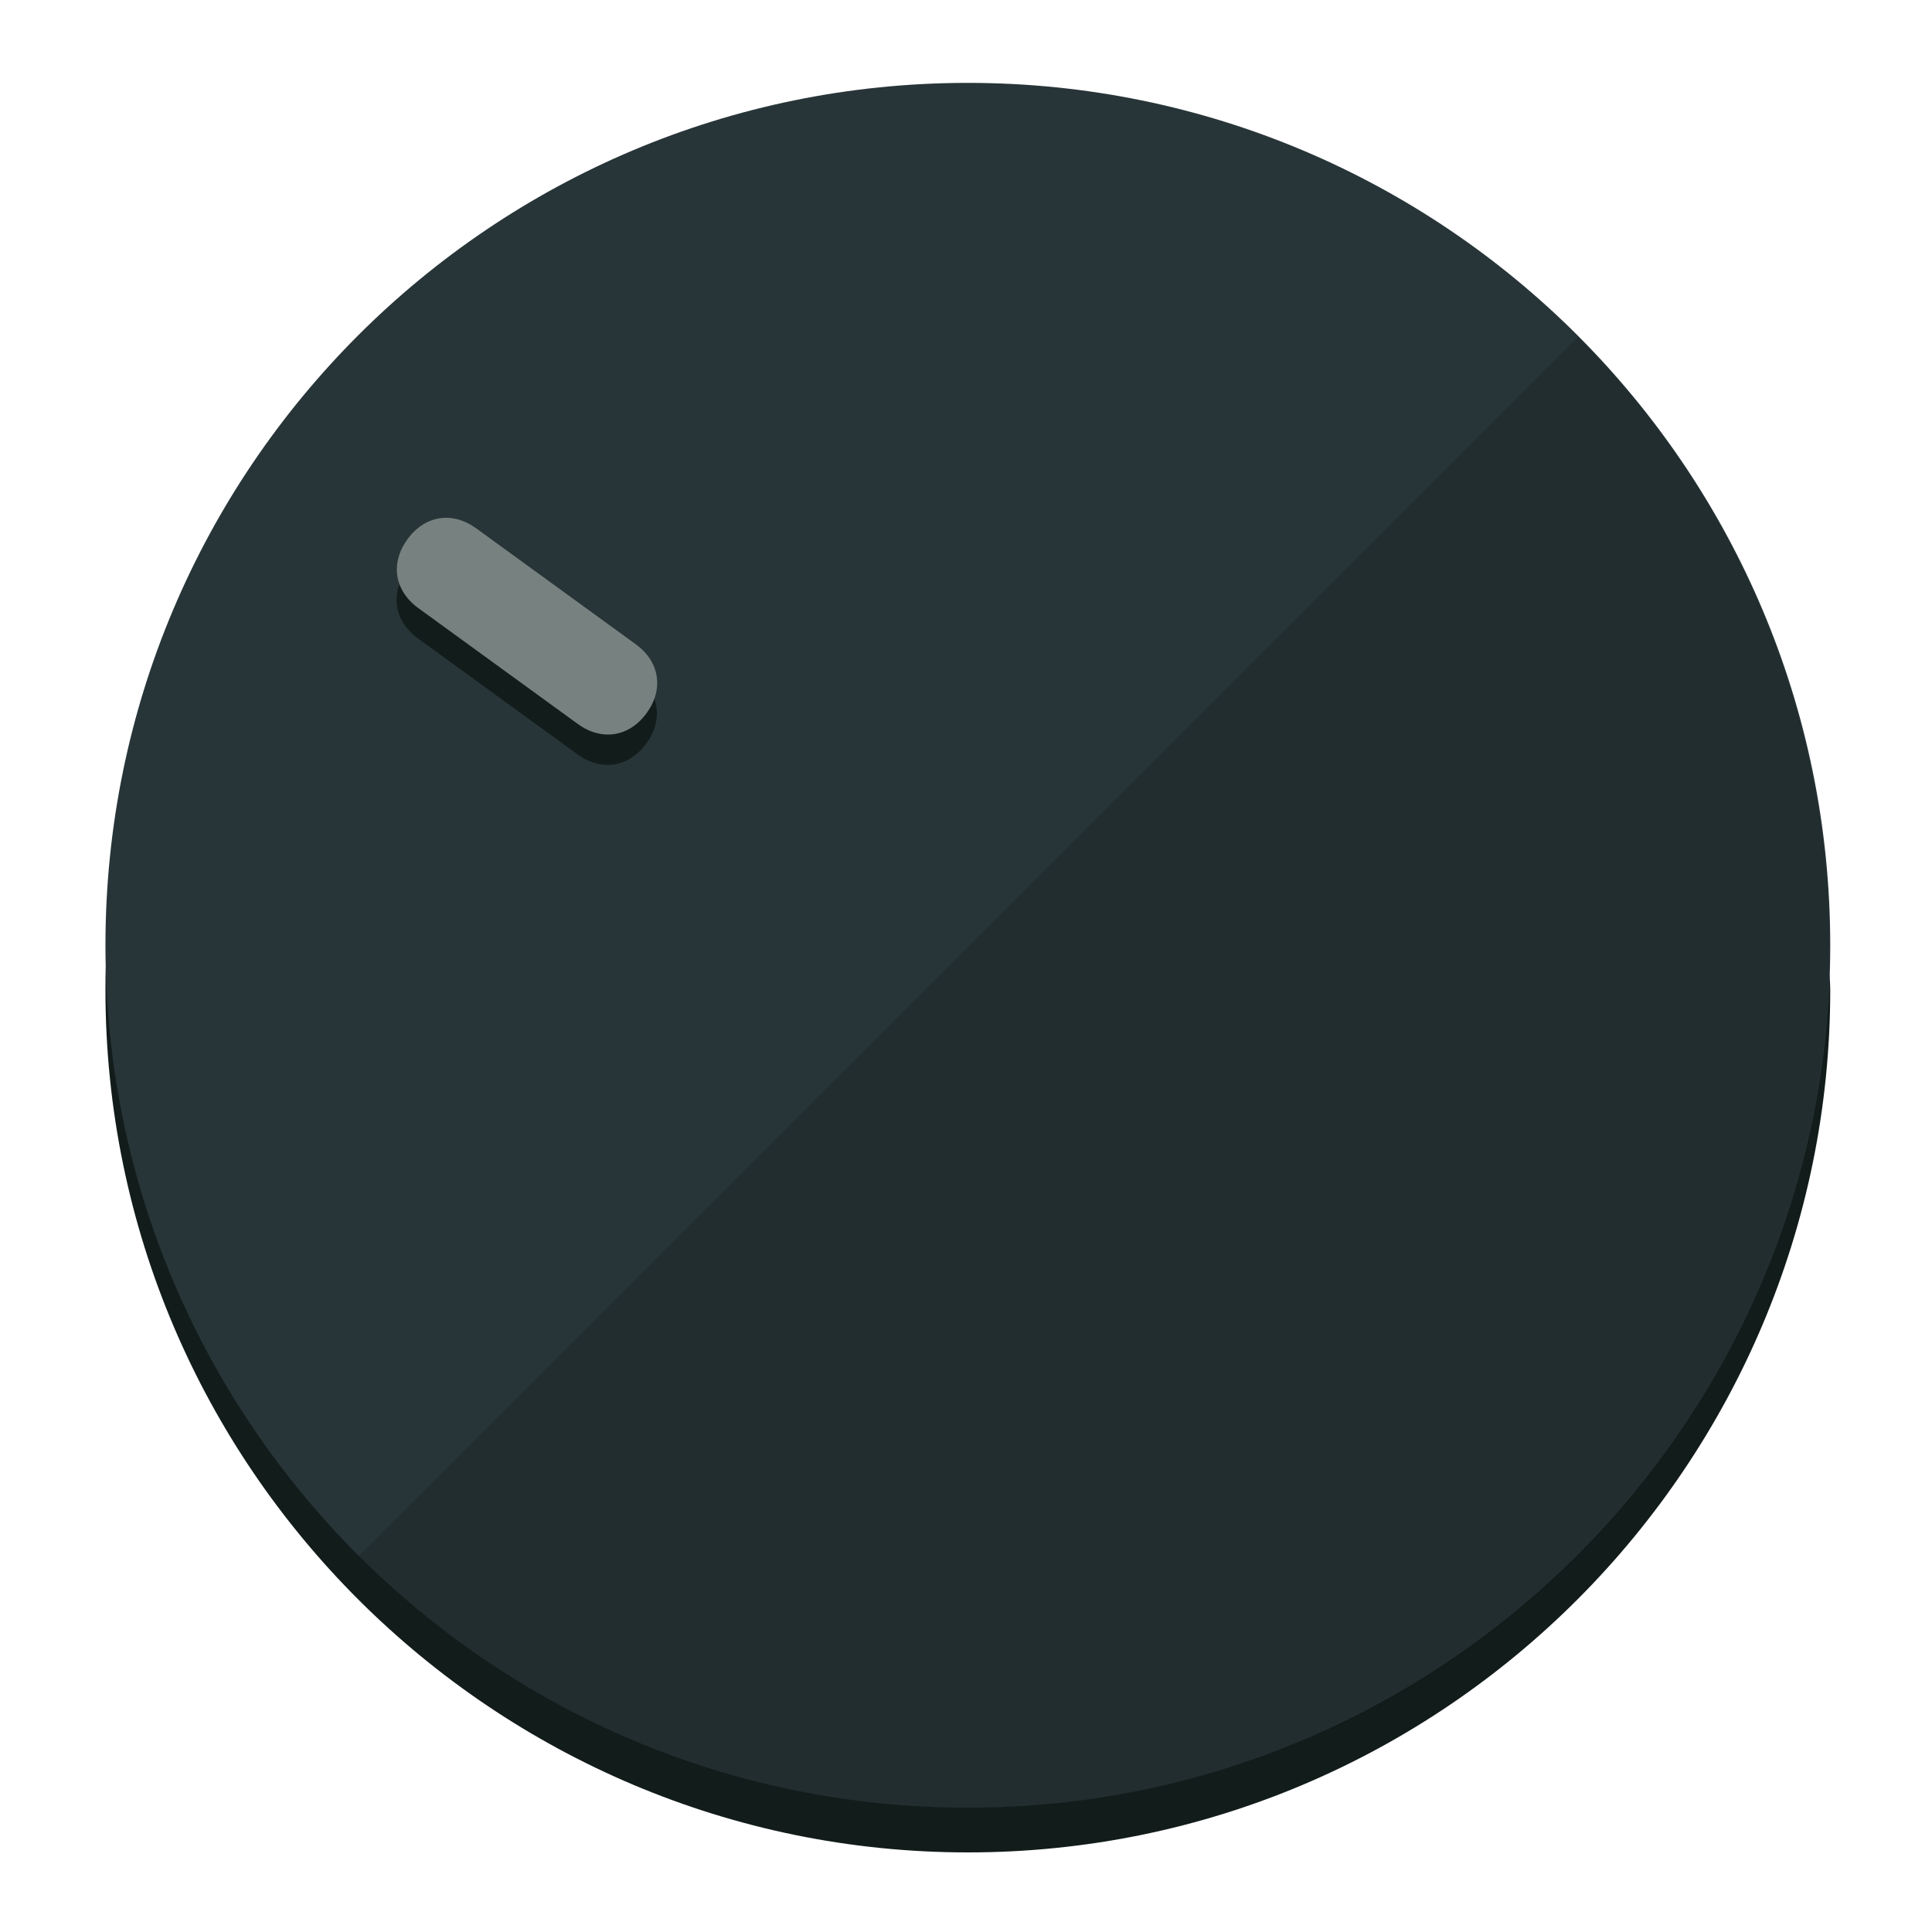
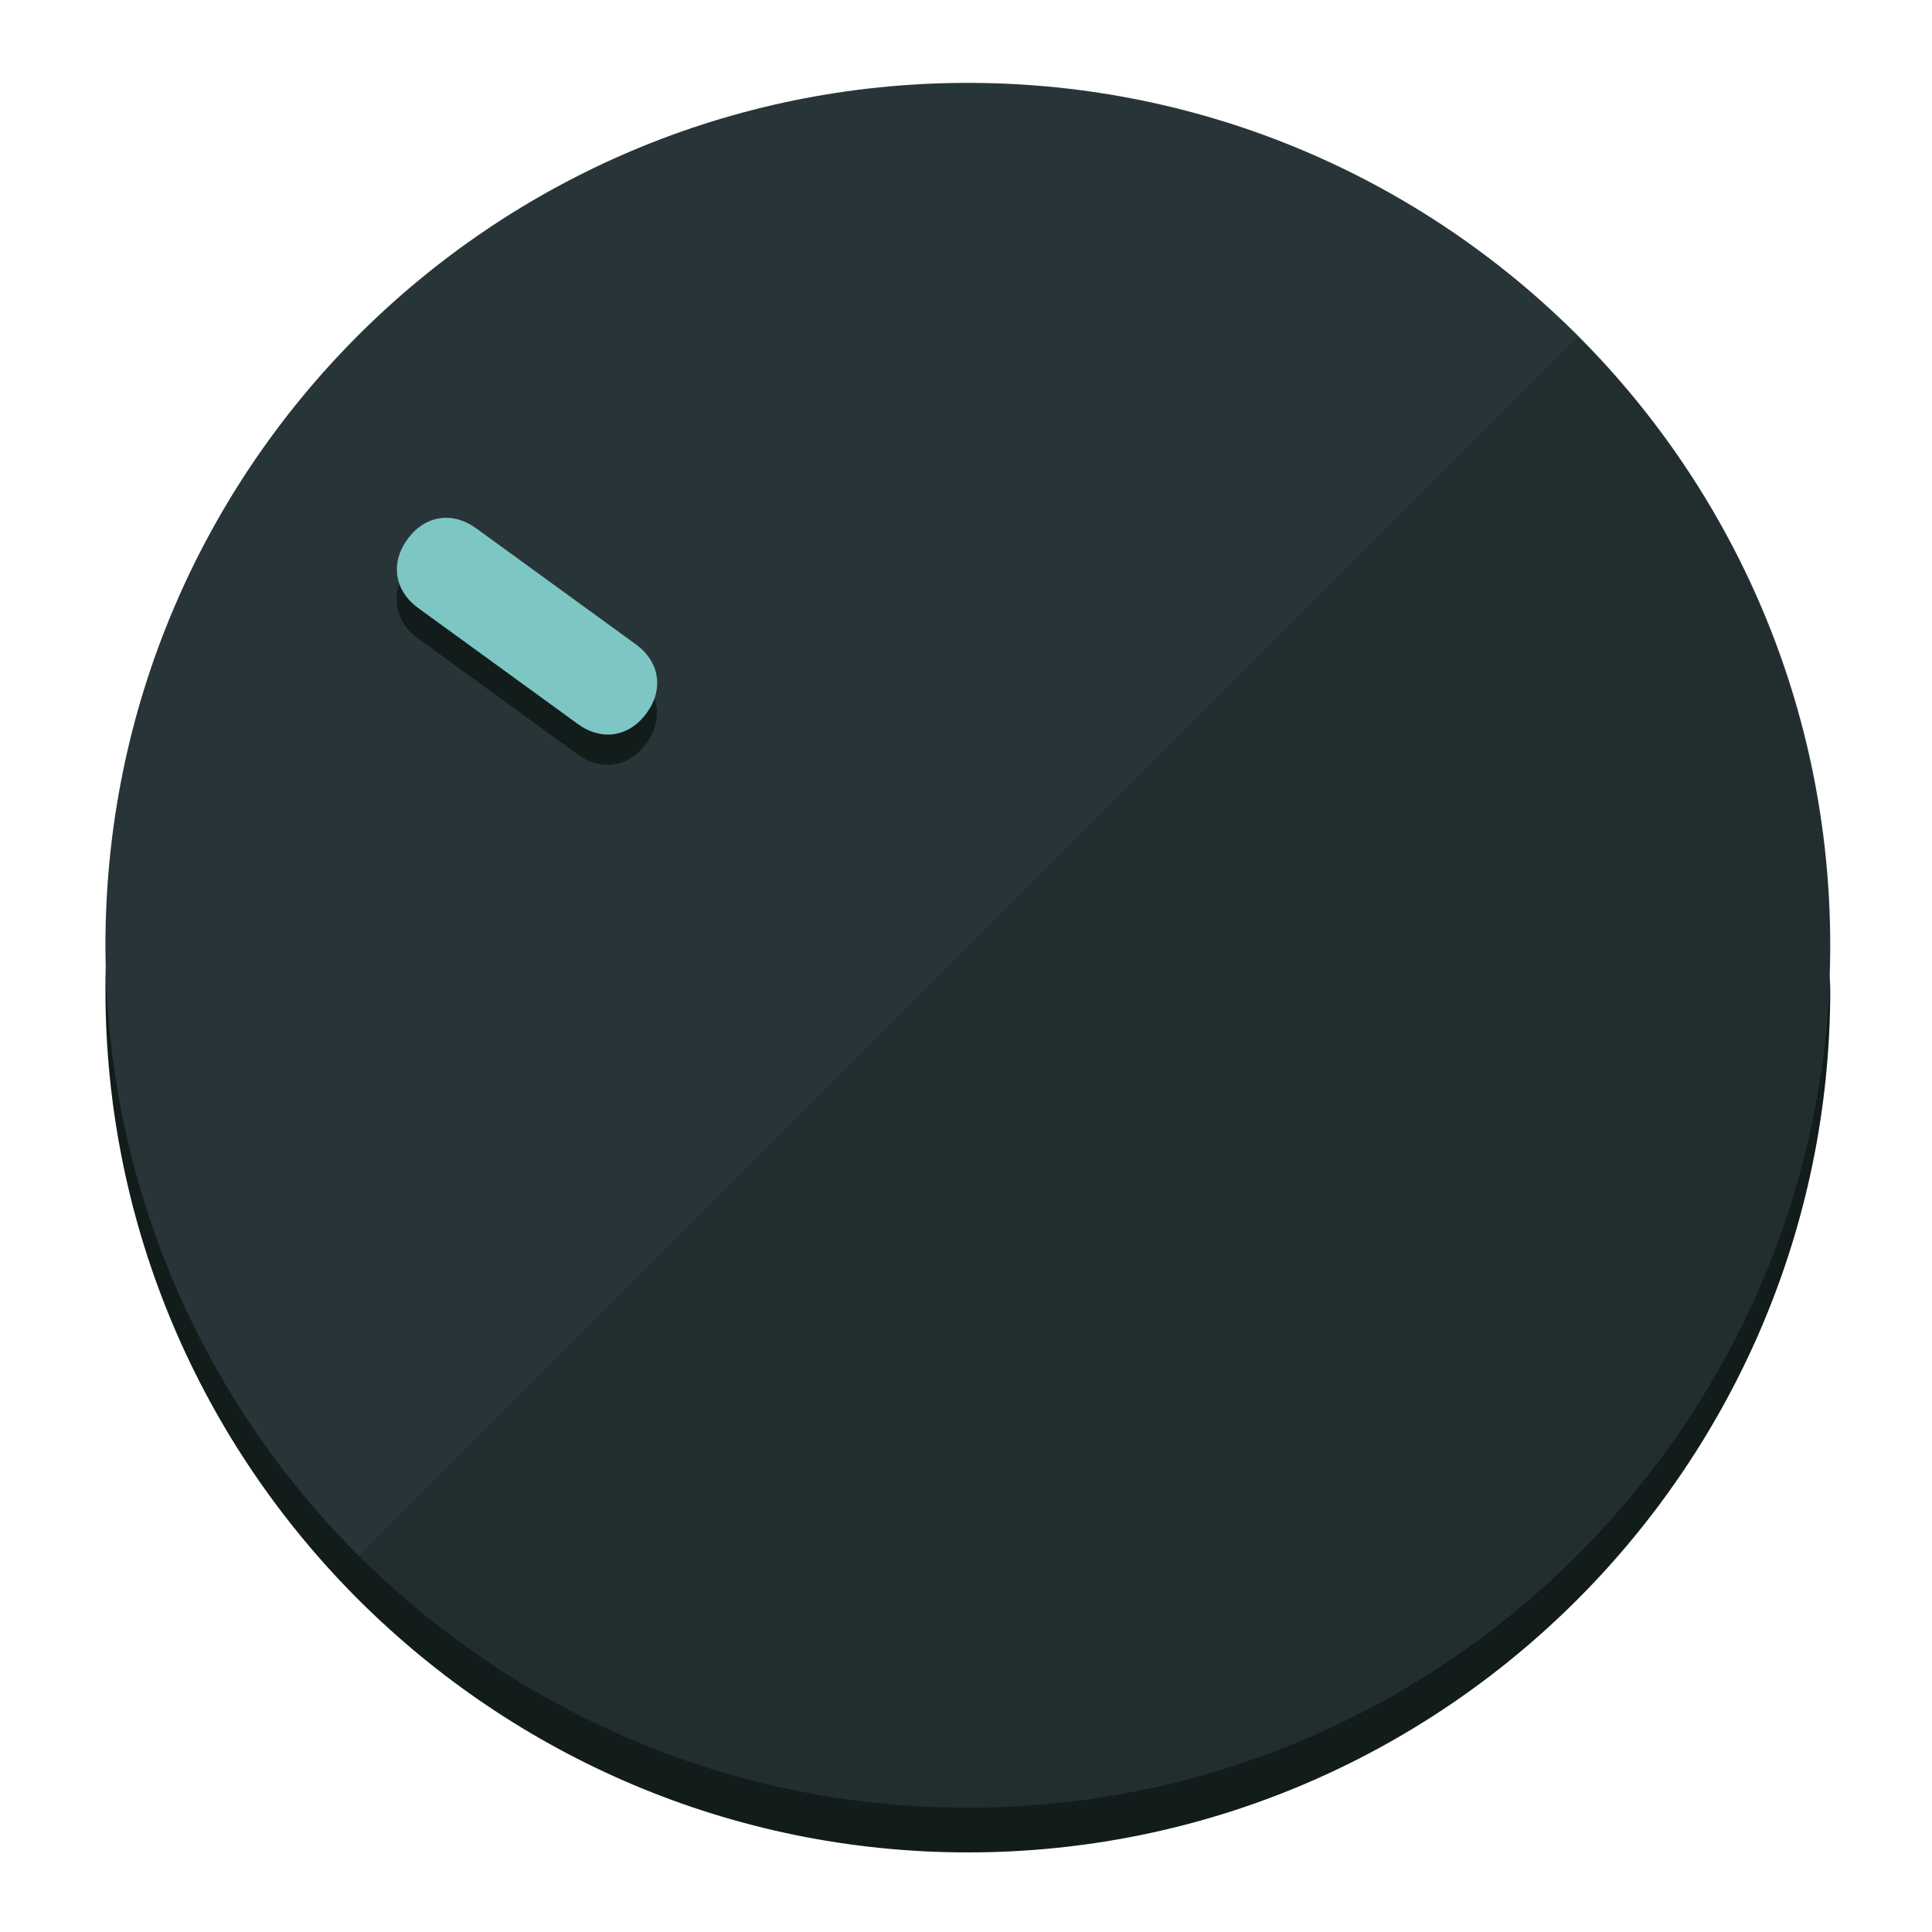
<svg xmlns="http://www.w3.org/2000/svg" height="120px" width="120px" version="1.1" id="Layer_1" viewBox="0 0 496.8 496.8" xml:space="preserve">
  <defs id="defs23" />
  <g id="g3158">
    <path style="display:inline;fill:#121c1b;fill-opacity:1;stroke-width:1.584" d="m 248.875,445.92 c 116.582,0 212.89,-91.238 220.493,-205.286 0,5.069 1.267,8.87 1.267,13.939 0,121.651 -98.842,221.76 -221.76,221.76 -121.651,0 -221.76,-98.842 -221.76,-221.76 0,-5.069 0,-8.87 1.267,-13.939 7.603,114.048 103.91,205.286 220.493,205.286 z" id="path8" />
    <circle style="display:inline;fill:#283538;fill-opacity:1;stroke-width:1.584" cx="248.875" cy="243.071" r="221.76" id="circle12" />
    <path style="display:inline;fill:#000000;fill-opacity:0.154;stroke-width:1.587" d="m 405.744,86.606 c 86.308,86.308 86.308,227.193 0,313.5 -86.308,86.308 -227.193,86.308 -313.5,0" id="path14" />
  </g>
  <g id="g3198">
    <circle style="display:none;fill:#000000;fill-opacity:0;stroke-width:1.584" cx="-51.017" cy="344.188" r="221.76" id="circle12-3" transform="rotate(-54)" />
    <path style="display:inline;fill:#121c1b;fill-opacity:1;stroke-width:1.584" d="m 163.397,173.469 c 6.151,4.469 7.272,11.549 2.803,17.7 v 0 c -4.469,6.151 -11.549,7.272 -17.7,2.803 l -41.007,-29.794 c -6.151,-4.469 -7.272,-11.549 -2.803,-17.7 v 0 c 4.469,-6.151 11.549,-7.272 17.7,-2.803 z" id="path3789" />
-     <path style="display:inline;fill:#77817F;stroke-width:1.584" d="m 163.475,165.664 c 6.151,4.469 7.272,11.549 2.803,17.7 v 0 c -4.469,6.151 -11.549,7.272 -17.7,2.803 l -41.007,-29.794 c -6.151,-4.469 -7.272,-11.549 -2.803,-17.7 v 0 c 4.469,-6.151 11.549,-7.272 17.7,-2.803 z" id="path915" />
+     <path style="display:inline;fill:#7EC6C4;stroke-width:1.584" d="m 163.475,165.664 c 6.151,4.469 7.272,11.549 2.803,17.7 v 0 c -4.469,6.151 -11.549,7.272 -17.7,2.803 l -41.007,-29.794 c -6.151,-4.469 -7.272,-11.549 -2.803,-17.7 v 0 c 4.469,-6.151 11.549,-7.272 17.7,-2.803 z" id="path915" />
  </g>
</svg>
